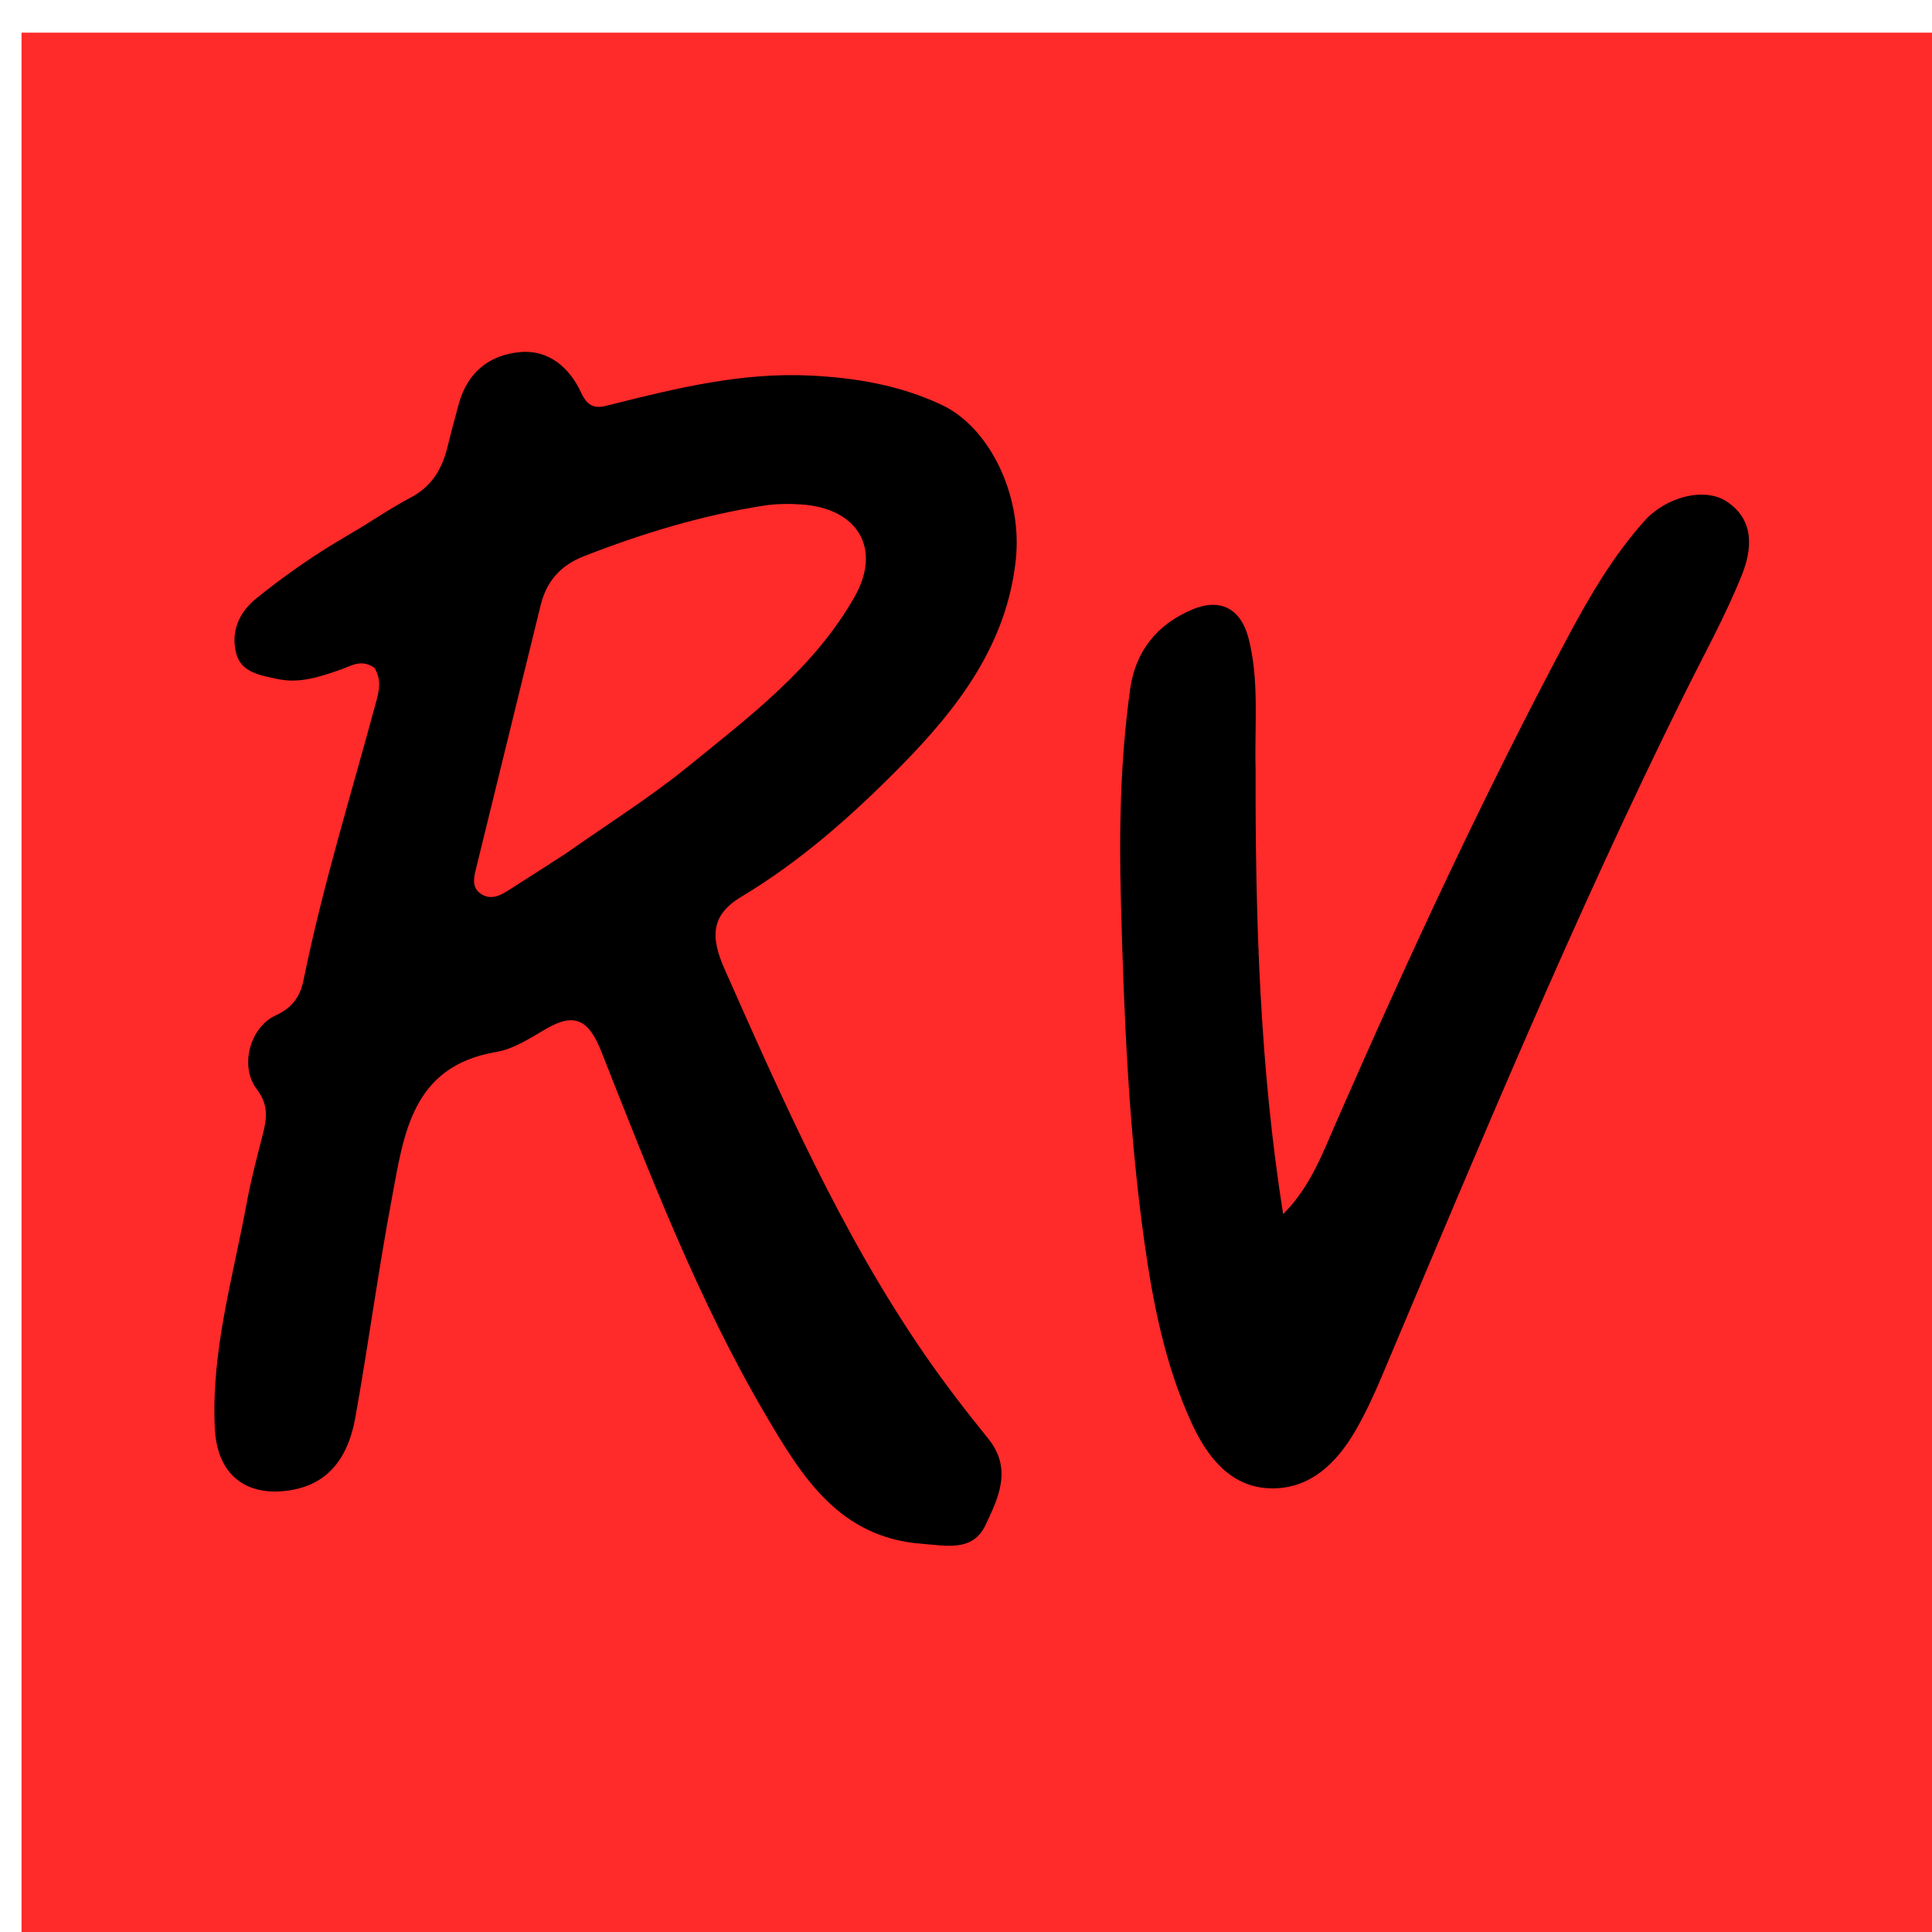
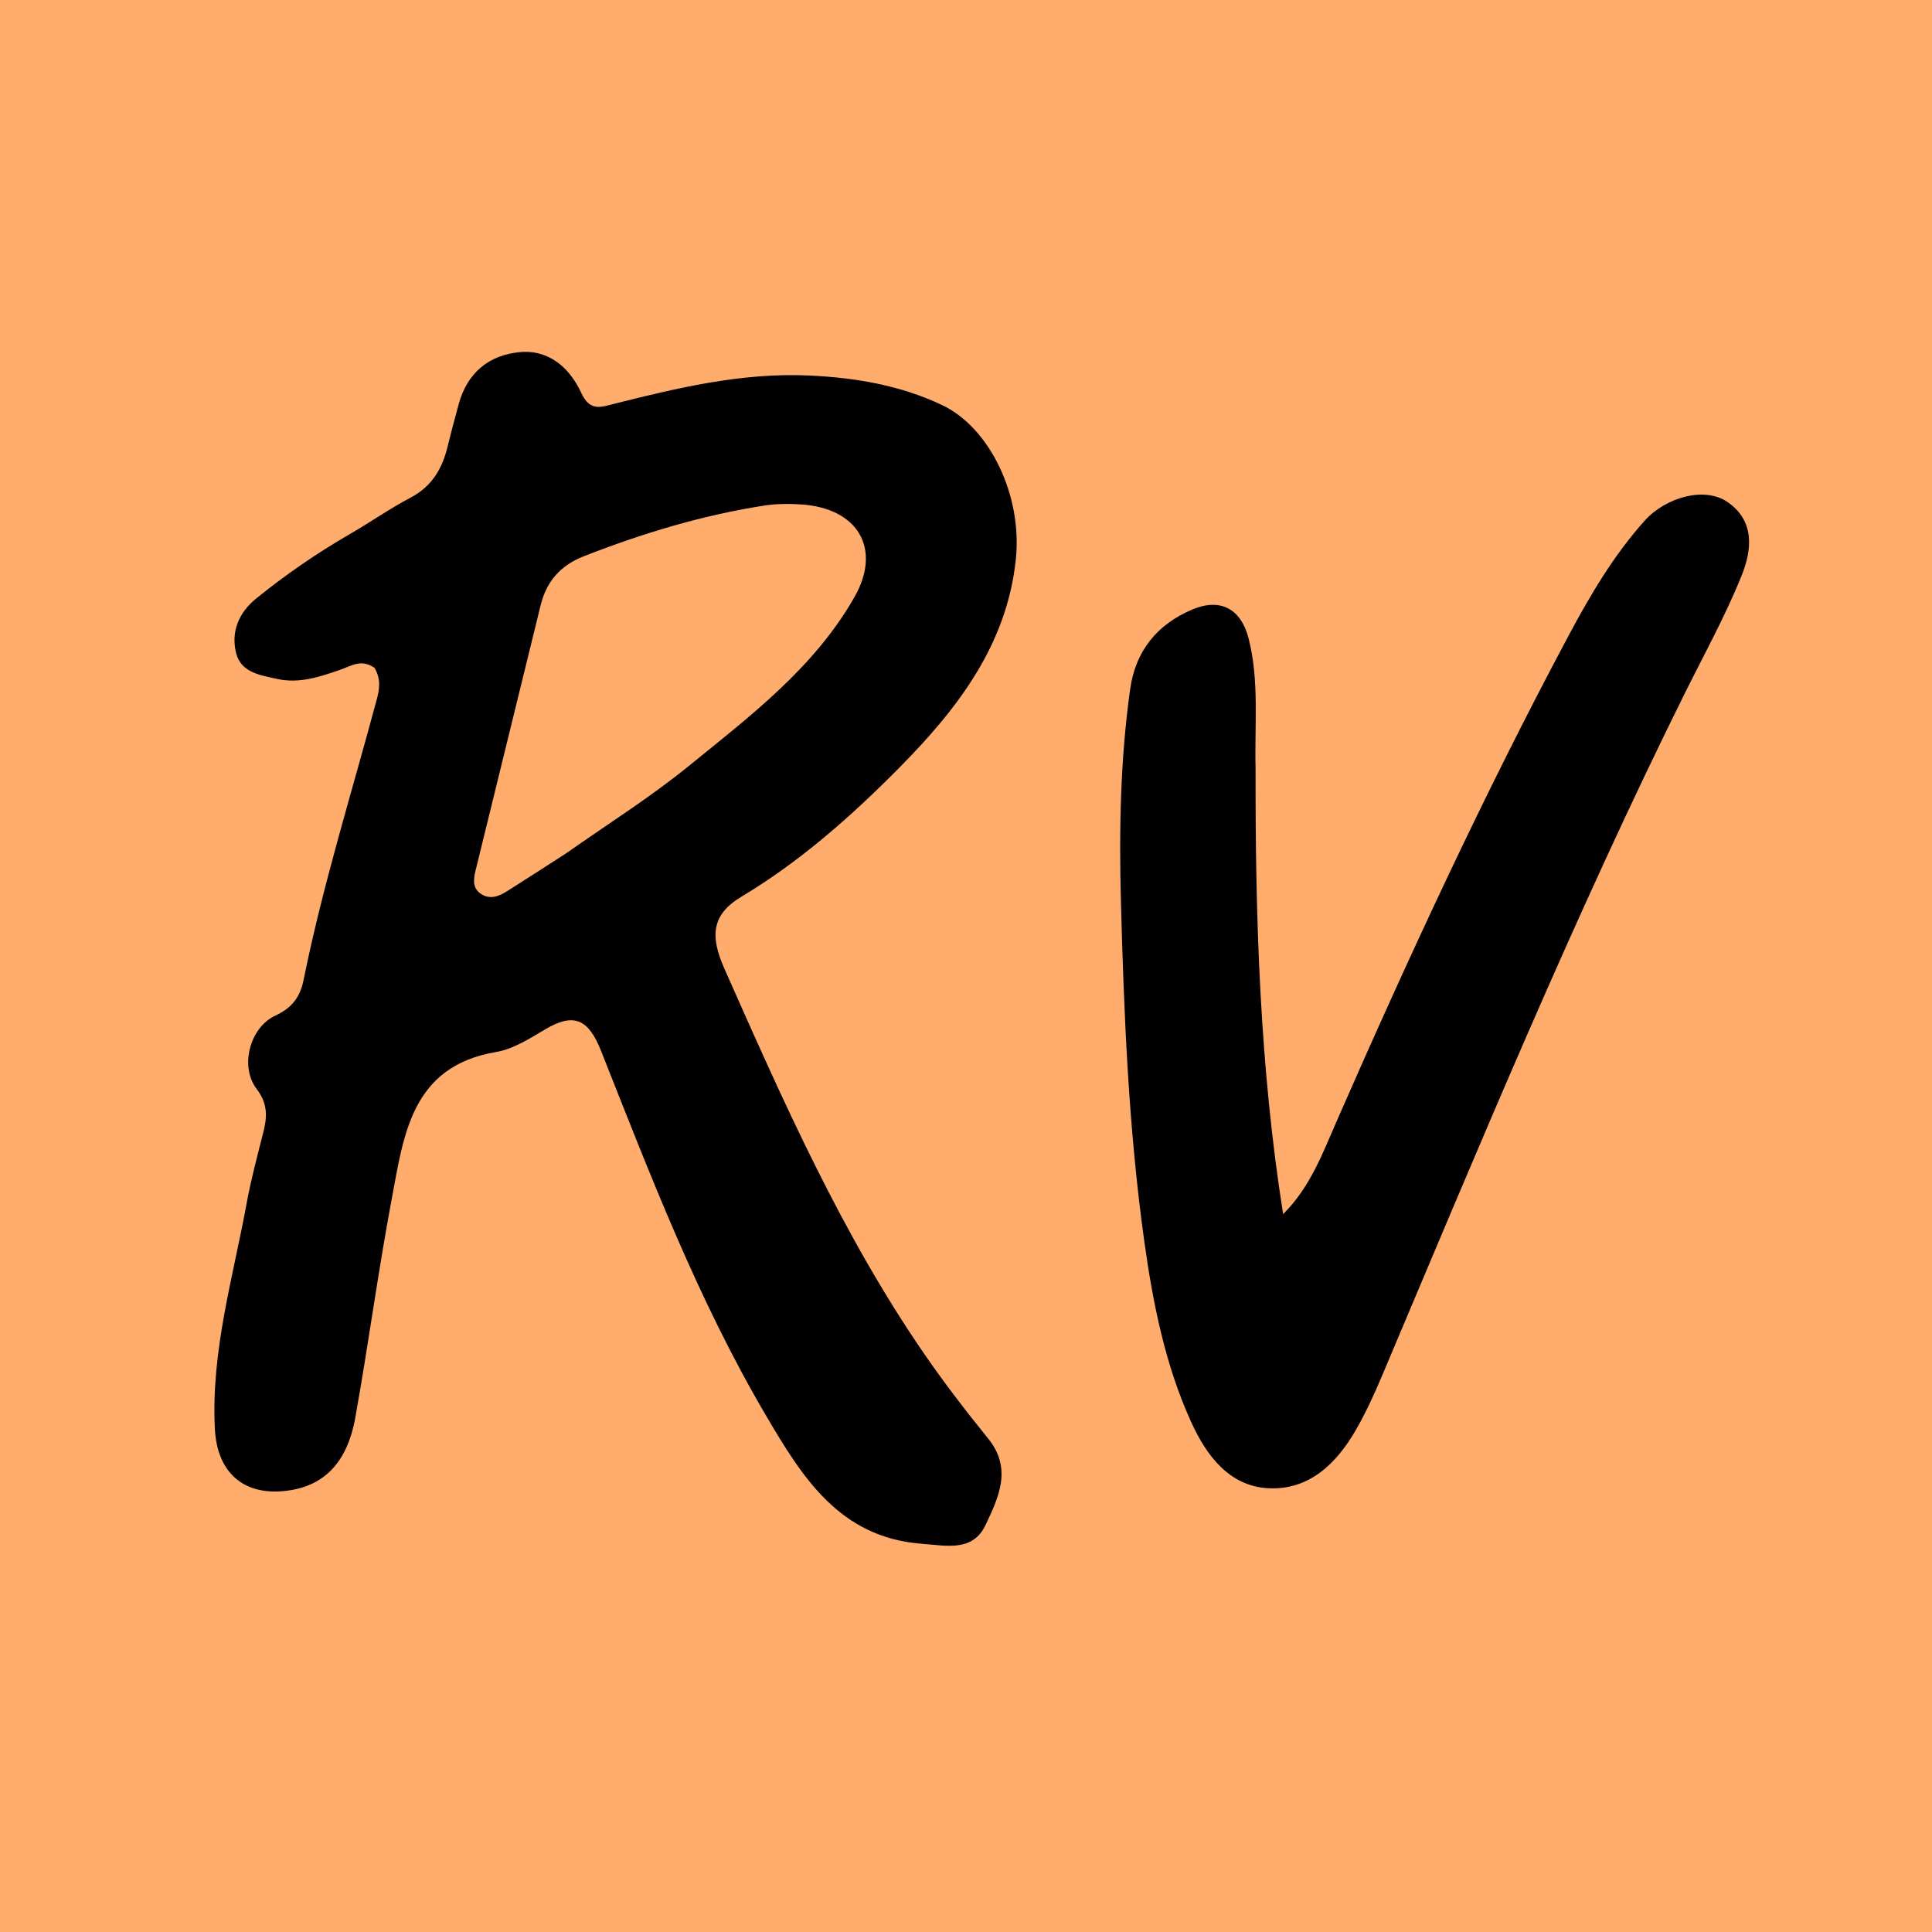
<svg xmlns="http://www.w3.org/2000/svg" version="1.1" id="Layer_1" x="0px" y="0px" width="300" viewBox="0 0 300 300" enable-background="new 0 0 1024 1024" xml:space="preserve" height="300">
  <defs id="defs71" />
-   <rect style="fill:#ff2a2a;fill-opacity:1;stroke:none;stroke-width:3.12;stroke-linejoin:bevel;stroke-dasharray:none;stroke-opacity:1" id="rect1329" width="305.403" height="296.087" x="3.342" y="5.072" />
+   <rect style="fill:#ffac6c;fill-opacity:1;stroke:none;stroke-width:3.309;stroke-linejoin:bevel;stroke-dasharray:none;stroke-opacity:1" id="rect1329" width="316.768" height="321.005" x="-6.723" y="-6.907" />
  <path fill="#000000" opacity="1" stroke="none" d="m 194.965,119.435 c -0.041,23.423 0.662,46.246 4.279,69.097 4.256,-4.242 6.174,-9.556 8.388,-14.607 11.15,-25.444 22.823,-50.648 35.898,-75.152 3.33,-6.24 7.007,-12.517 11.844,-17.909 3.316,-3.697 9.352,-5.324 12.849,-2.927 4.356,2.987 3.786,7.541 2.209,11.455 -2.536,6.297 -5.85,12.283 -8.874,18.381 -17.163,34.61 -31.926,70.284 -46.949,105.844 -1.215,2.875 -2.522,5.737 -4.078,8.437 -2.997,5.198 -7.228,9.333 -13.517,9.043 -6.161,-0.284 -9.704,-5.153 -12.015,-10.209 -4.074,-8.911 -5.977,-18.531 -7.322,-28.189 -2.434,-17.486 -3.151,-35.078 -3.621,-52.732 -0.295,-11.077 -0.092,-22.001 1.429,-32.931 0.83,-5.964 4.206,-10.105 9.697,-12.409 4.364,-1.831 7.525,-0.045 8.691,4.48 1.682,6.53 0.925,13.174 1.093,20.328 z" id="path30" style="stroke-width:1.106;fill:#000000" />
  <path fill="#000000" opacity="1" stroke="none" d="m 58.167,103.709 c -2.086,-1.448 -3.648,-0.291 -5.283,0.274 -3.185,1.1 -6.382,2.207 -9.83,1.444 -2.598,-0.575 -5.612,-0.969 -6.382,-3.987 -0.848,-3.324 0.403,-6.318 3.116,-8.511 4.553,-3.681 9.358,-7 14.433,-9.935 3.218,-1.861 6.281,-4.005 9.563,-5.74 3.279,-1.733 4.881,-4.463 5.711,-7.878 0.543,-2.234 1.14,-4.455 1.749,-6.672 1.33,-4.842 4.697,-7.588 9.502,-8.026 4.567,-0.416 7.756,2.527 9.493,6.3 1.365,2.962 3.024,2.252 5.116,1.727 9.963,-2.499 19.914,-4.883 30.349,-4.393 7.16,0.336 14.032,1.5 20.55,4.57 7.4,3.485 12.51,14.006 11.49,23.913 -1.373,13.337 -9.098,23.297 -18.002,32.313 -7.456,7.55 -15.437,14.634 -24.638,20.146 -4.694,2.812 -4.821,6.199 -2.602,11.203 9.125,20.576 18.199,41.147 31.02,59.782 3.11,4.521 6.472,8.884 9.928,13.15 3.789,4.677 1.582,9.195 -0.419,13.42 -1.985,4.188 -6.068,3.194 -9.857,2.911 -12.844,-0.957 -18.632,-10.397 -24.253,-19.953 -10.545,-17.928 -17.951,-37.31 -25.578,-56.559 -1.924,-4.855 -4.129,-6.054 -8.617,-3.41 -2.432,1.433 -4.997,3.1 -7.689,3.555 -13.171,2.226 -14.337,12.864 -16.21,22.826 -2.119,11.269 -3.628,22.651 -5.654,33.939 -1.315,7.329 -5.188,10.957 -11.409,11.441 -6.22,0.484 -10.064,-3.148 -10.399,-9.673 -0.618,-12.021 2.812,-23.465 4.945,-35.091 0.669,-3.646 1.632,-7.241 2.545,-10.838 0.625,-2.463 0.798,-4.499 -1.016,-6.886 -2.653,-3.491 -1.042,-9.558 2.953,-11.389 2.647,-1.213 3.837,-2.989 4.346,-5.506 2.978,-14.723 7.473,-29.049 11.355,-43.534 0.42,-1.566 0.706,-3.112 -0.327,-4.931 m 29.717,28.811 c 6.353,-4.482 12.978,-8.63 18.997,-13.523 9.573,-7.781 19.57,-15.307 25.82,-26.323 4.244,-7.481 0.516,-13.759 -8.24,-14.343 -1.93,-0.129 -3.915,-0.119 -5.821,0.178 -9.639,1.499 -18.915,4.318 -27.991,7.867 -3.599,1.407 -5.788,3.882 -6.696,7.598 -3.351,13.698 -6.72,27.392 -10.08,41.087 -0.348,1.42 -0.587,2.878 0.903,3.798 1.39,0.859 2.74,0.294 3.975,-0.486 2.841,-1.792 5.662,-3.617 9.132,-5.855 z" id="path14" style="stroke-width:1.064;fill:#000000" />
</svg>
